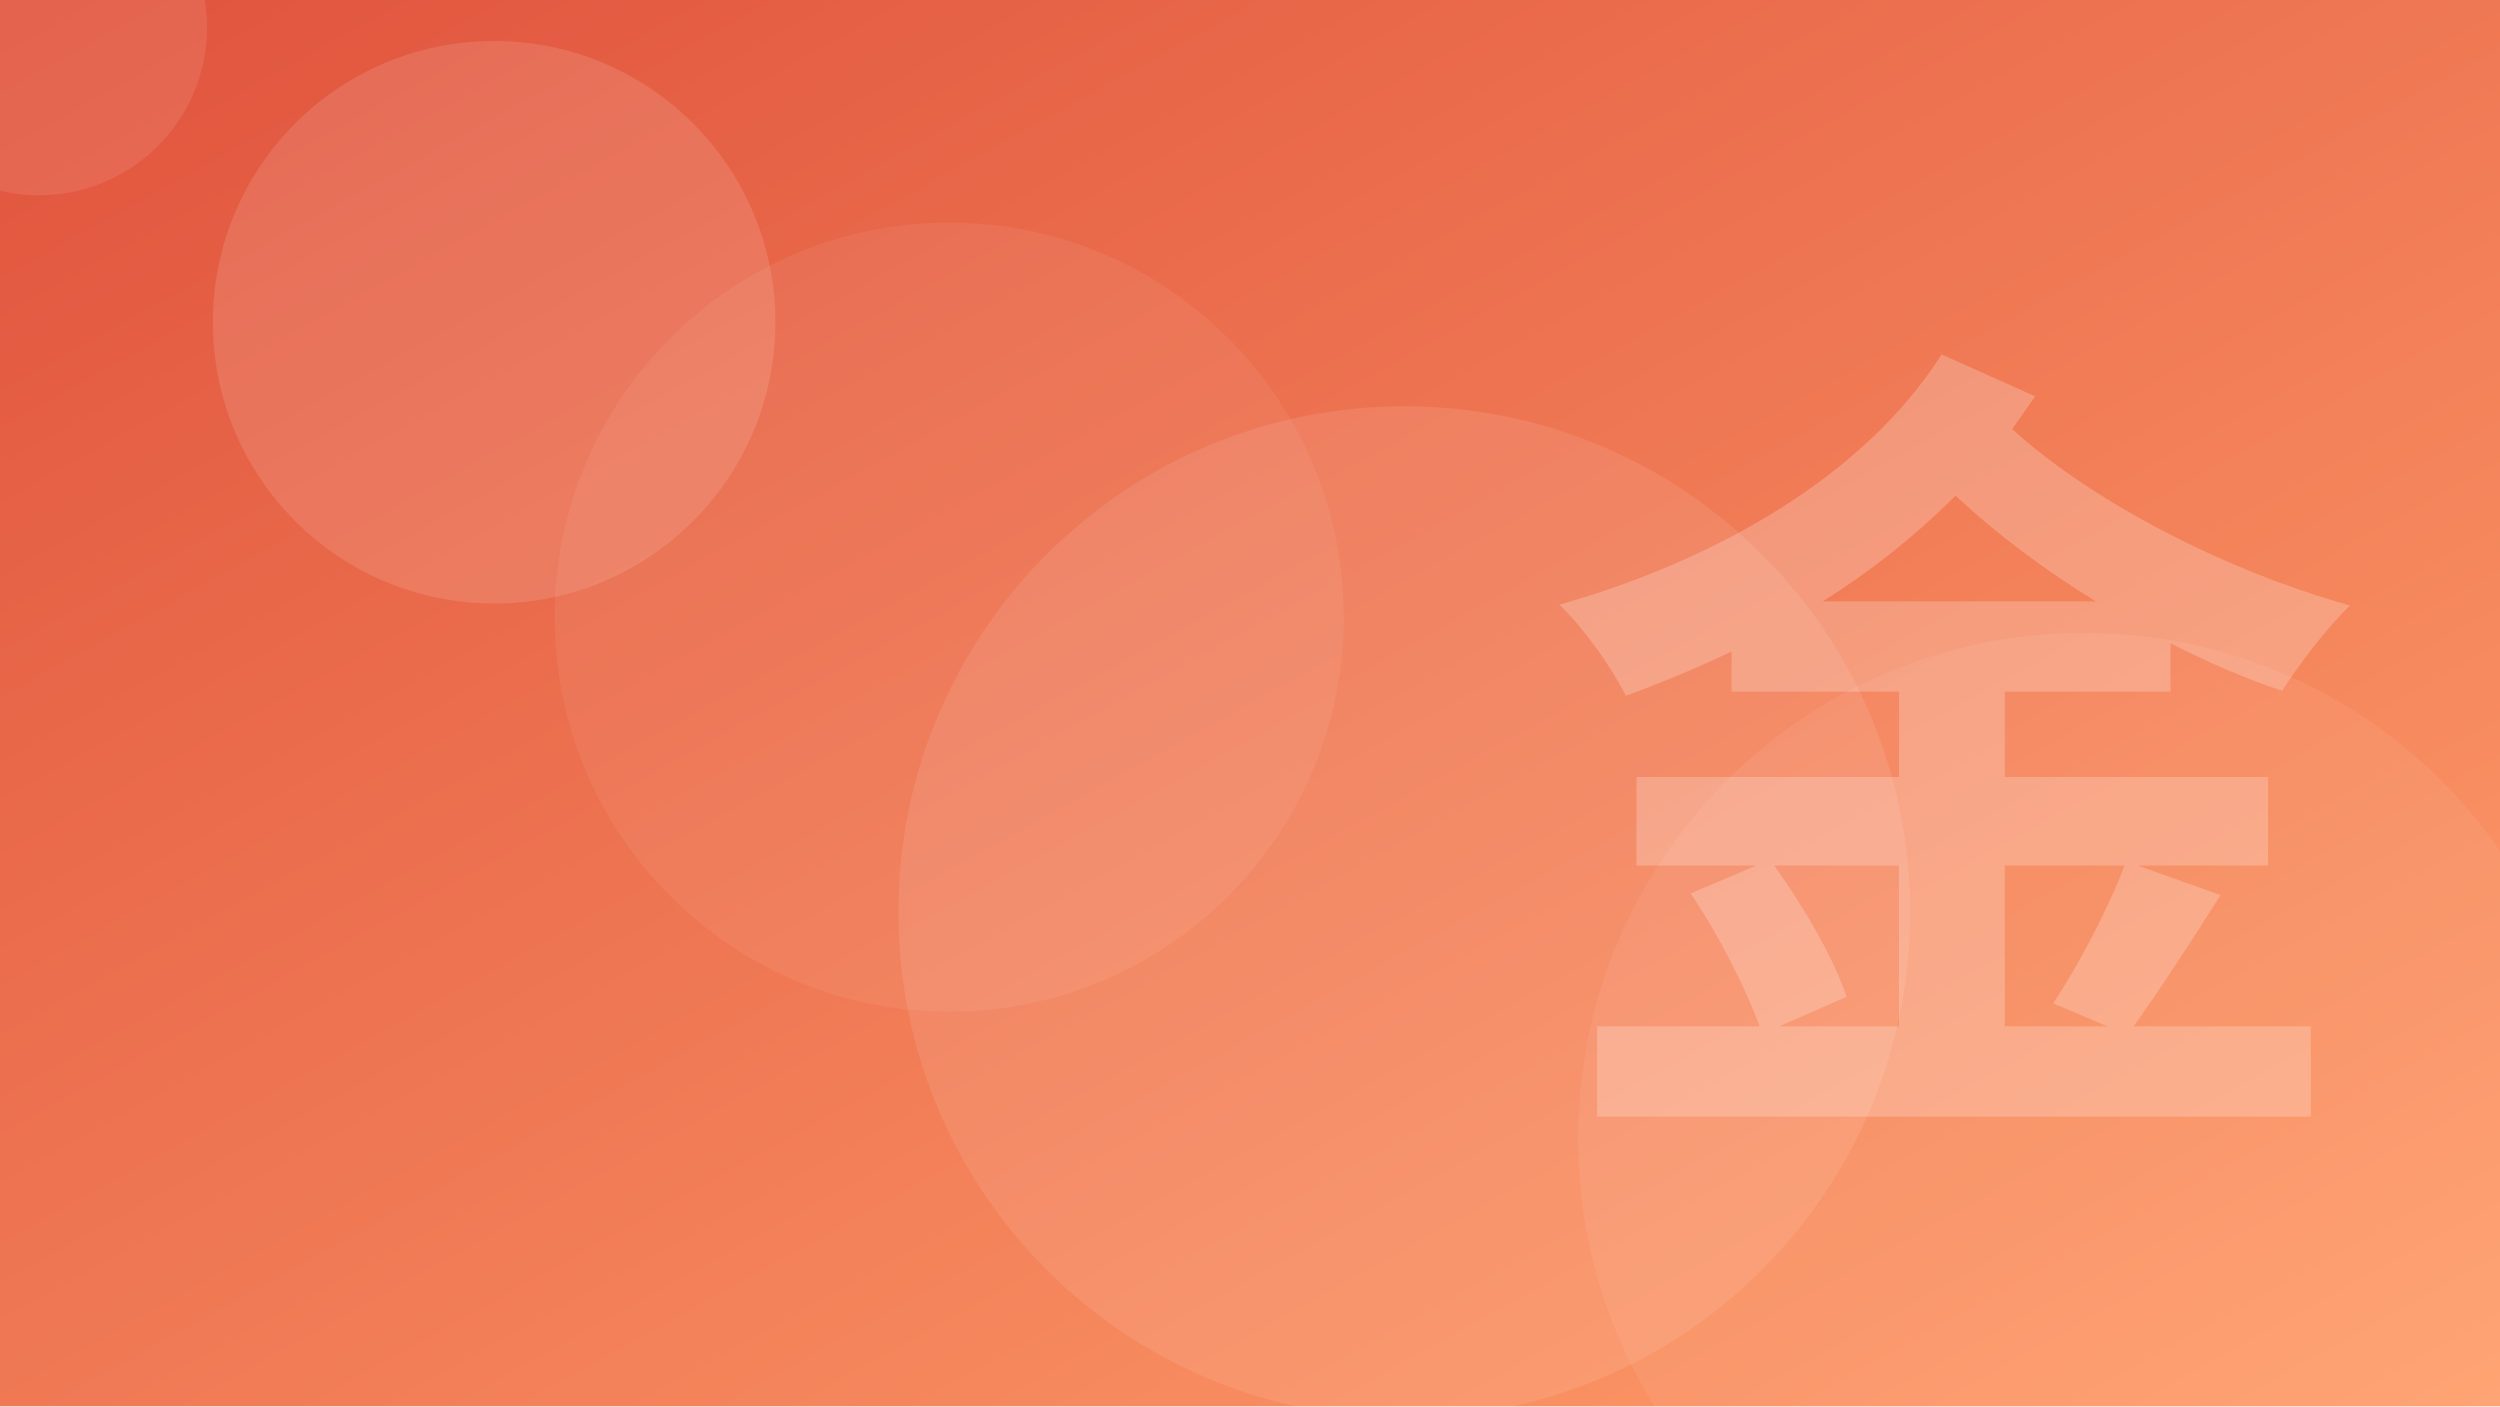
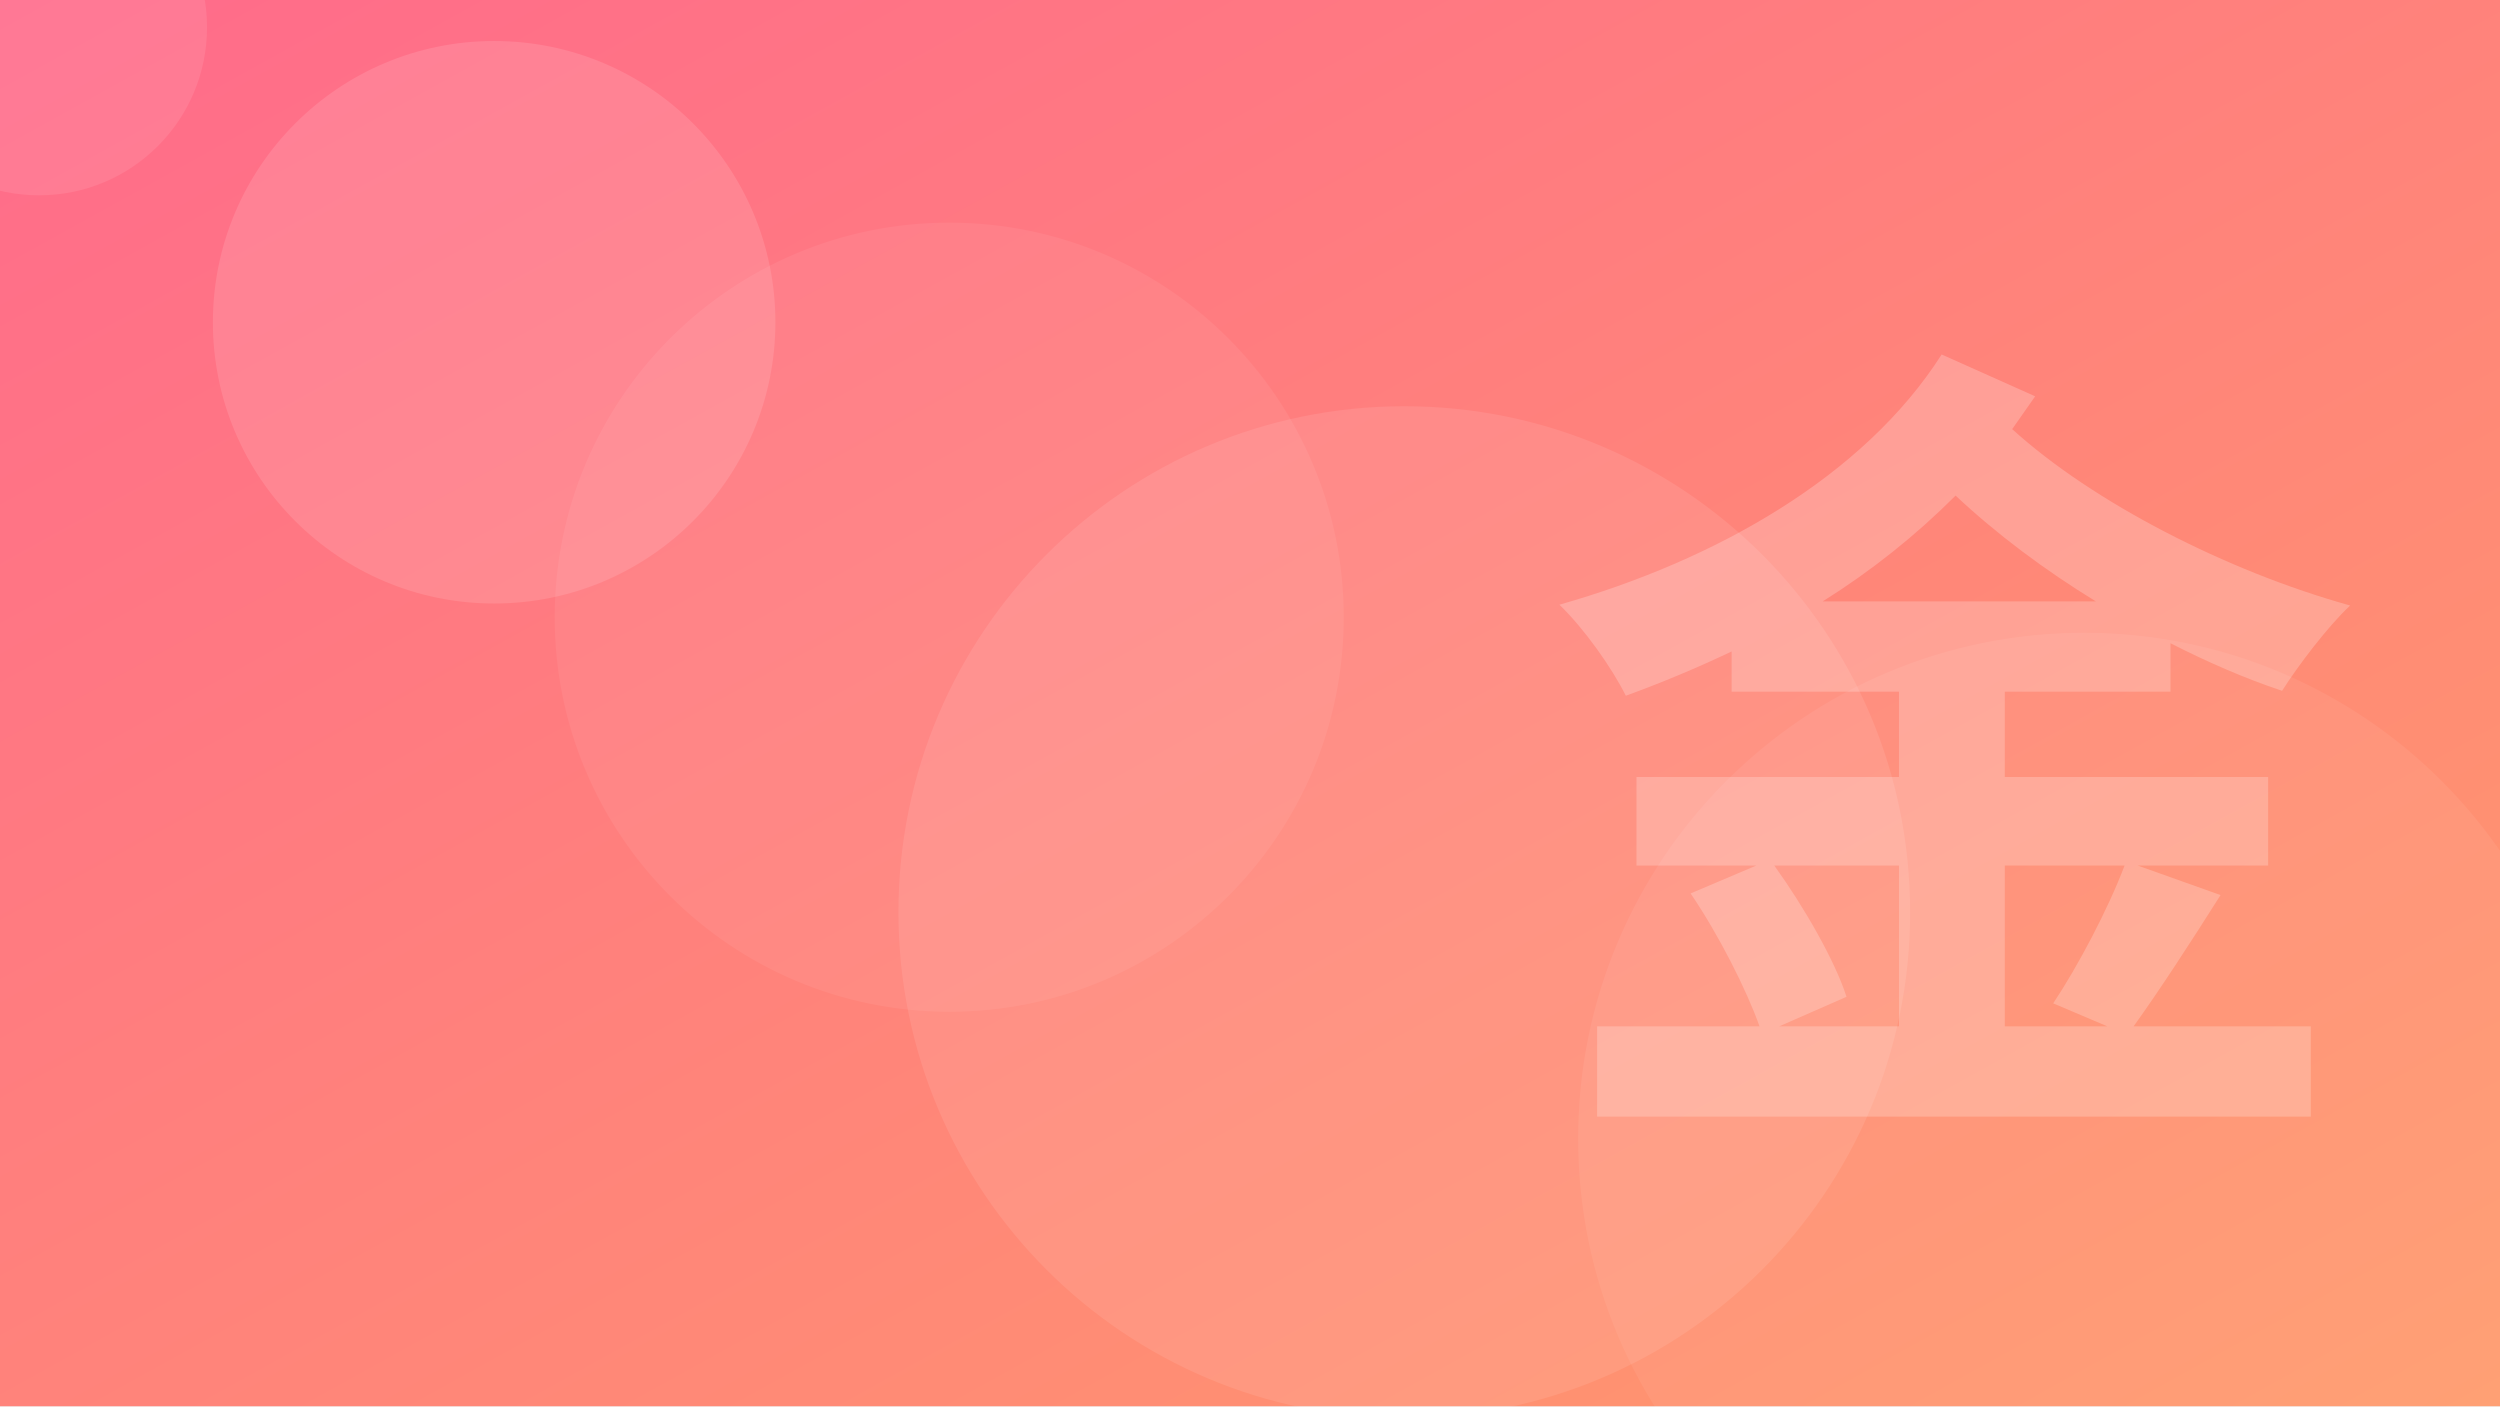
<svg xmlns="http://www.w3.org/2000/svg" width="1280" height="720" viewBox="0 0 1280 720">
  <defs>
    <linearGradient id="g" x1="0" y1="0" x2="1" y2="1">
-       <stop offset="0" stop-color="#e0533d" />
-       <stop offset="1" stop-color="#ff9e6b" />
+       <stop offset="0" stop-color="#ff6b8b" />
+       <stop offset="1" stop-color="#ff9a6b" />
    </linearGradient>
  </defs>
  <rect width="1280" height="720" fill="url(#g)" />
  <circle cx="1067" cy="583" r="259" fill="#fff" opacity="0.06" />
  <circle cx="20" cy="14" r="86" fill="#fff" opacity="0.09" />
  <circle cx="253" cy="165" r="144" fill="#fff" opacity="0.12" />
  <circle cx="486" cy="316" r="202" fill="#fff" opacity="0.06" />
  <circle cx="719" cy="467" r="259" fill="#fff" opacity="0.09" />
  <text x="1000" y="360" font-family="PingFang SC,Noto Sans CJK SC,sans-serif" fill="#fff" font-size="420" font-weight="700" text-anchor="middle" dominant-baseline="central" opacity=".22">金</text>
</svg>
